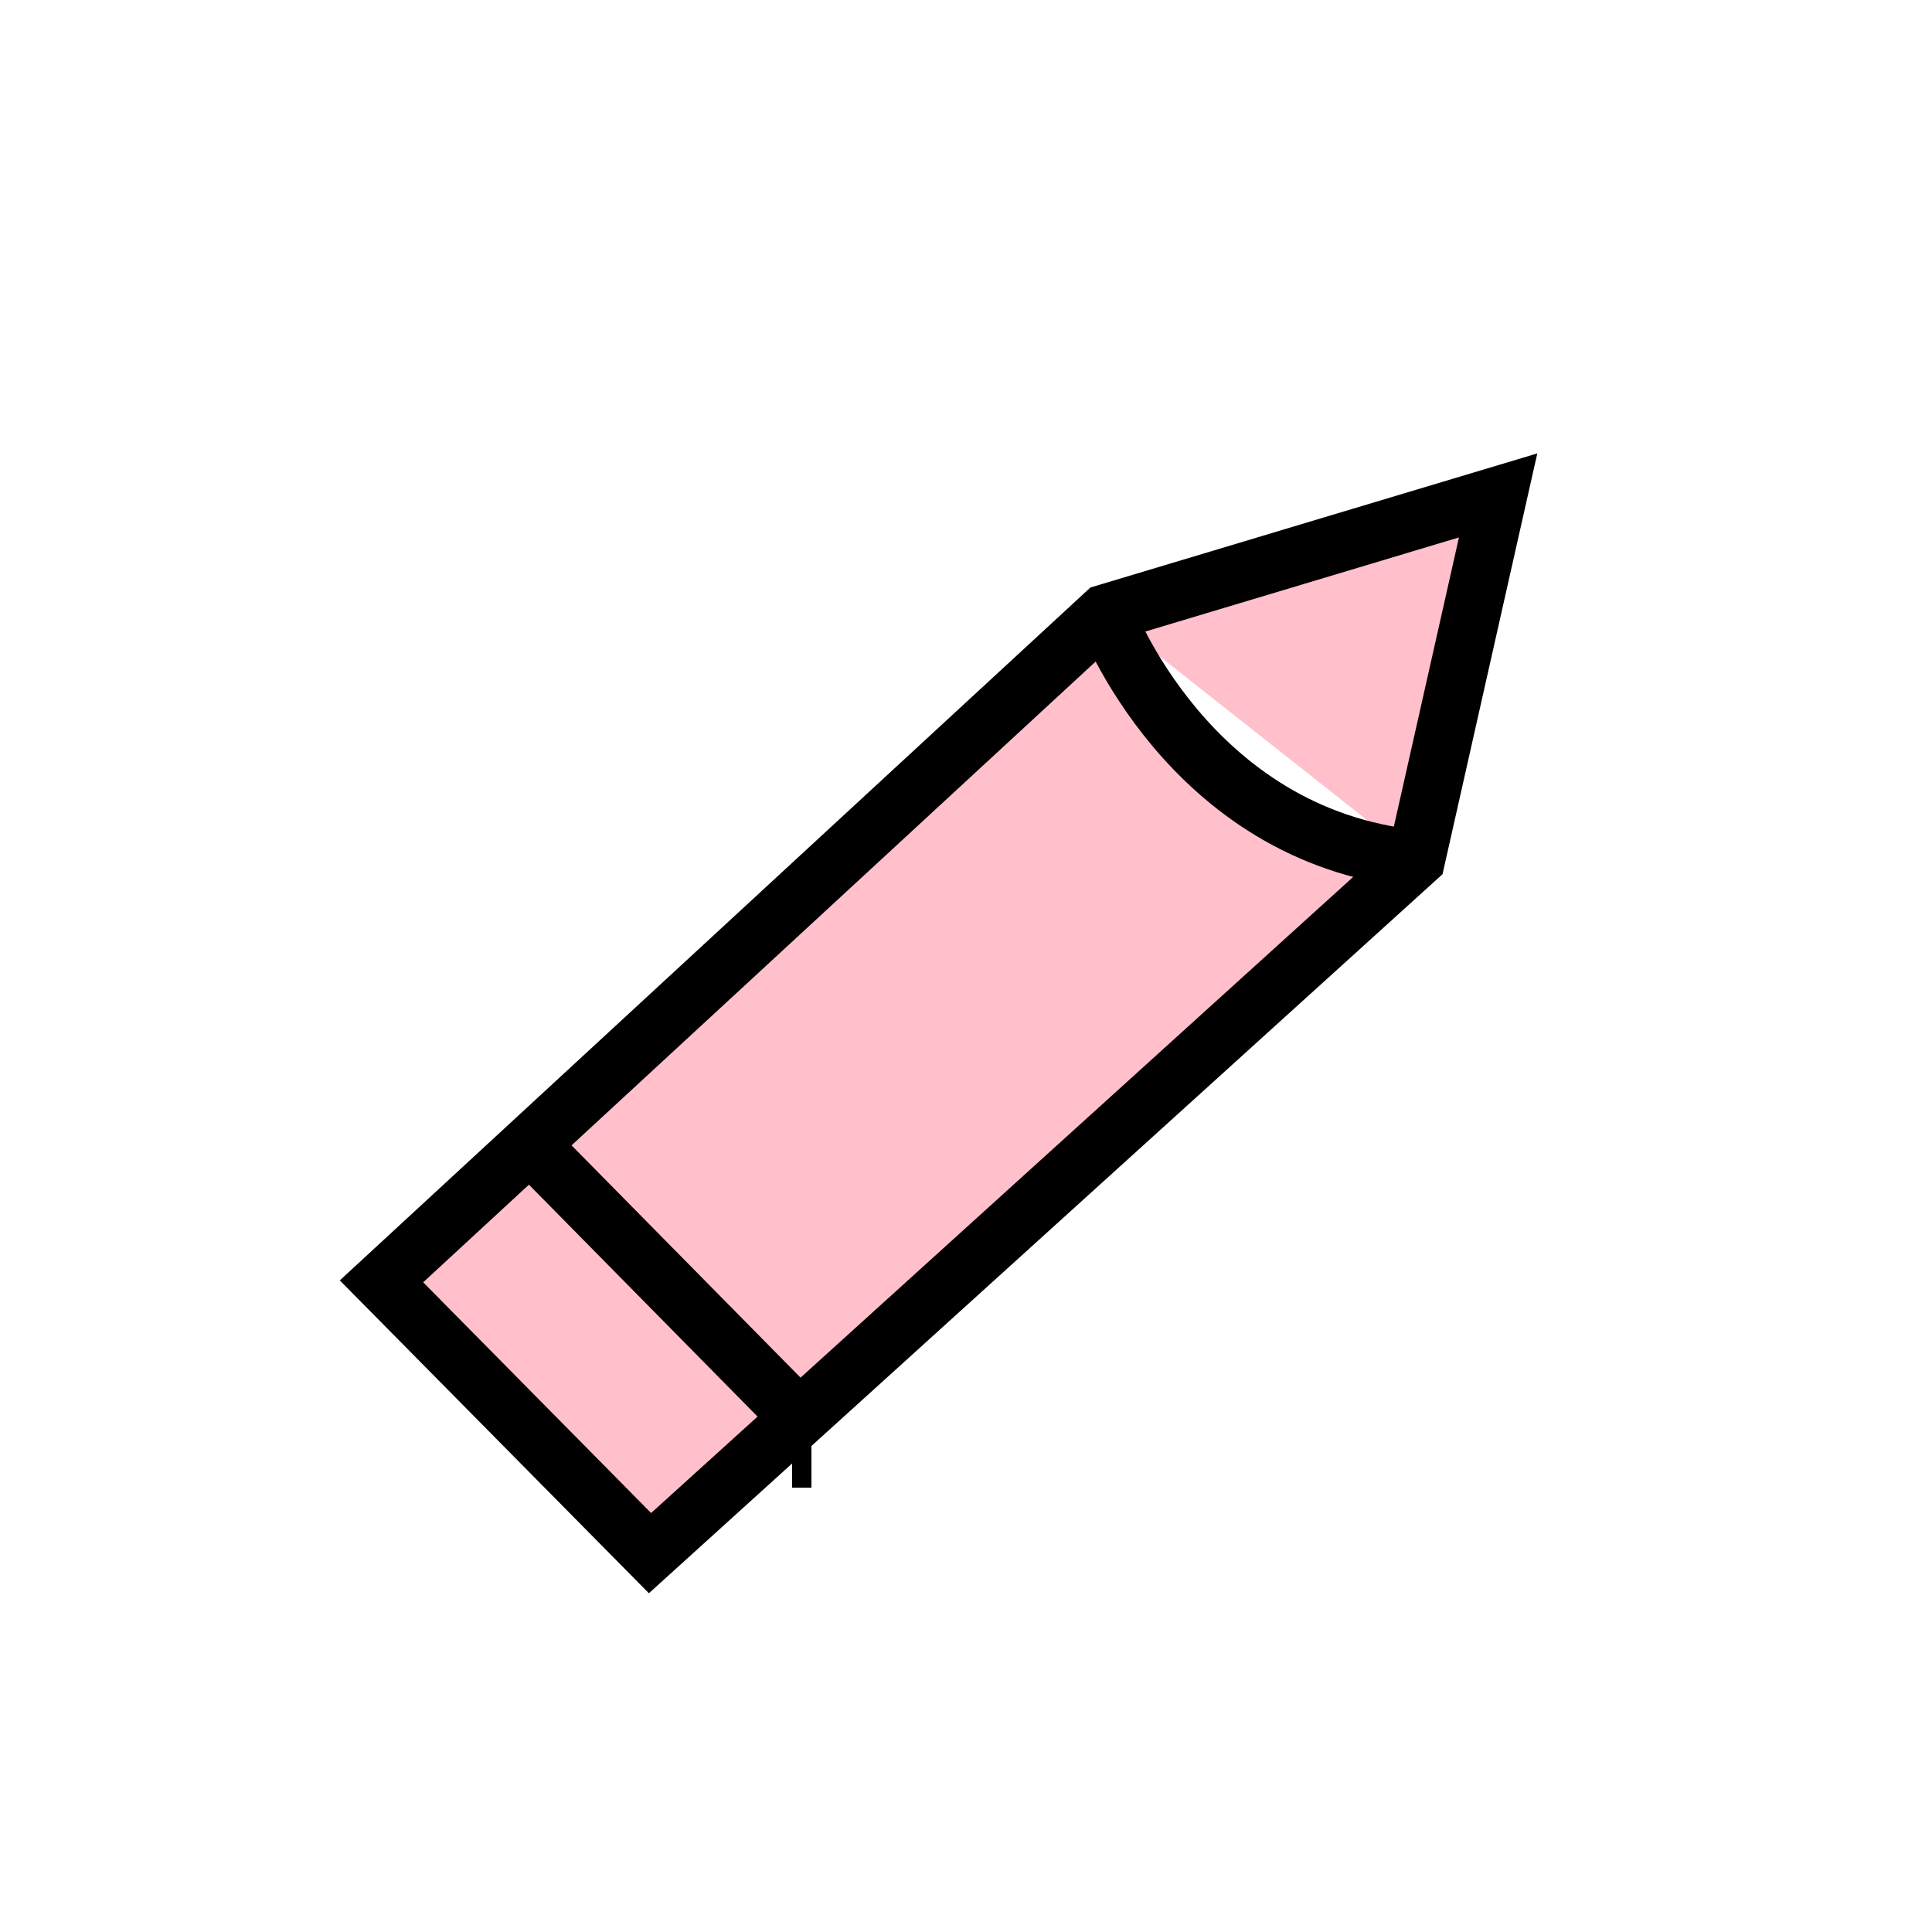
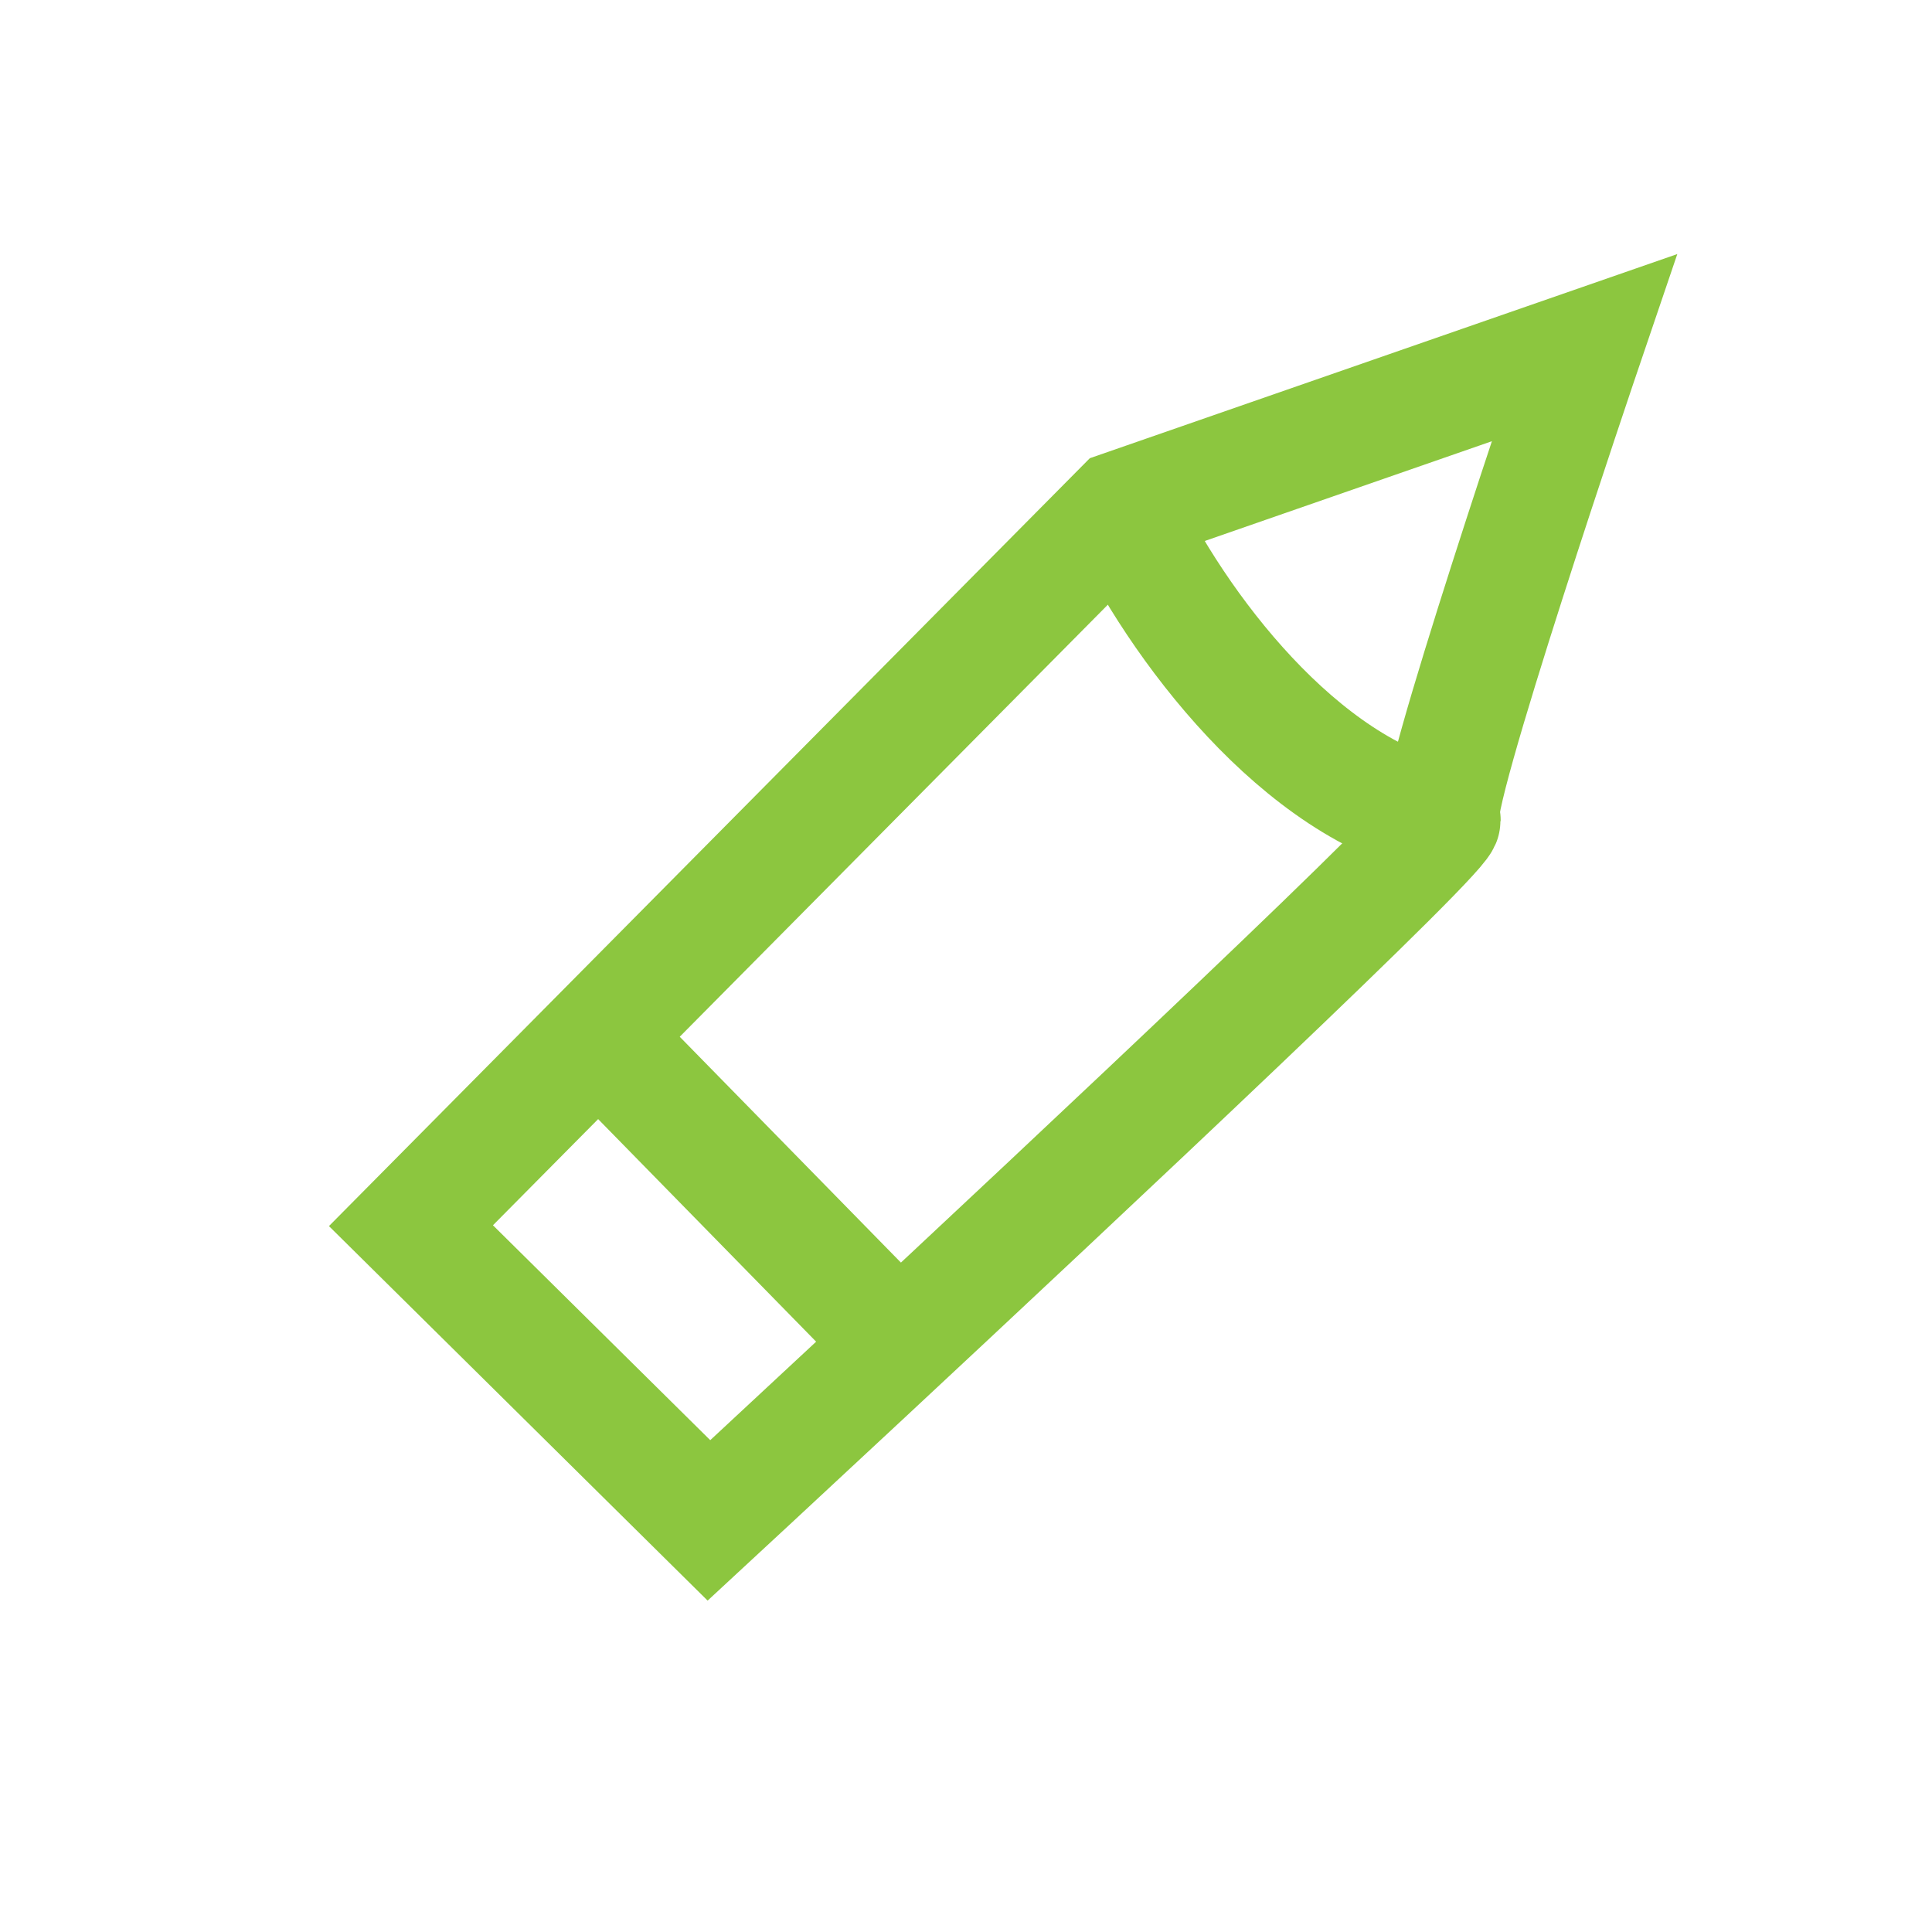
<svg xmlns="http://www.w3.org/2000/svg" version="1.1" id="Layer_1" x="0px" y="0px" width="100px" height="100px" viewBox="0 0 100 100" enable-background="new 0 0 100 100" xml:space="preserve">
-   <path fill="pink" stroke="#000000" stroke-width="3" stroke-miterlimit="10" d="M19.746,66.322l37.458-34.577l20.339-6.102  l-4.237,18.813L33.644,80.39L19.746,66.322z M26.624,59.974L26.624,59.974 M42,75.5h-1 M41,73L27.426,59.232 M57.203,31.746  c0,0,4.236,11.525,16.102,12.712" />
+   <g>
+     <path fill="none" stroke="#8CC63F" stroke-width="6" stroke-miterlimit="10" d="M82,18l-23.949,8.322L29.96,54.671l-8.689,8.77   l15.424,15.255c0,0,3.319-3.072,7.994-7.429c11.314-10.542,30.572-28.603,29.972-28.843C73.813,42.085,82,18,82,18z" />
+     <line fill="none" stroke="#8CC63F" stroke-width="6" stroke-miterlimit="10" x1="30.972" y1="53.65" x2="46.538" y2="69.543" />
+     <path fill="none" stroke="#8CC63F" stroke-width="6" stroke-miterlimit="10" d="M58.051,26.322   c2.882,6.102,9.271,14.538,16.61,16.102" />
+   </g>
</svg>
